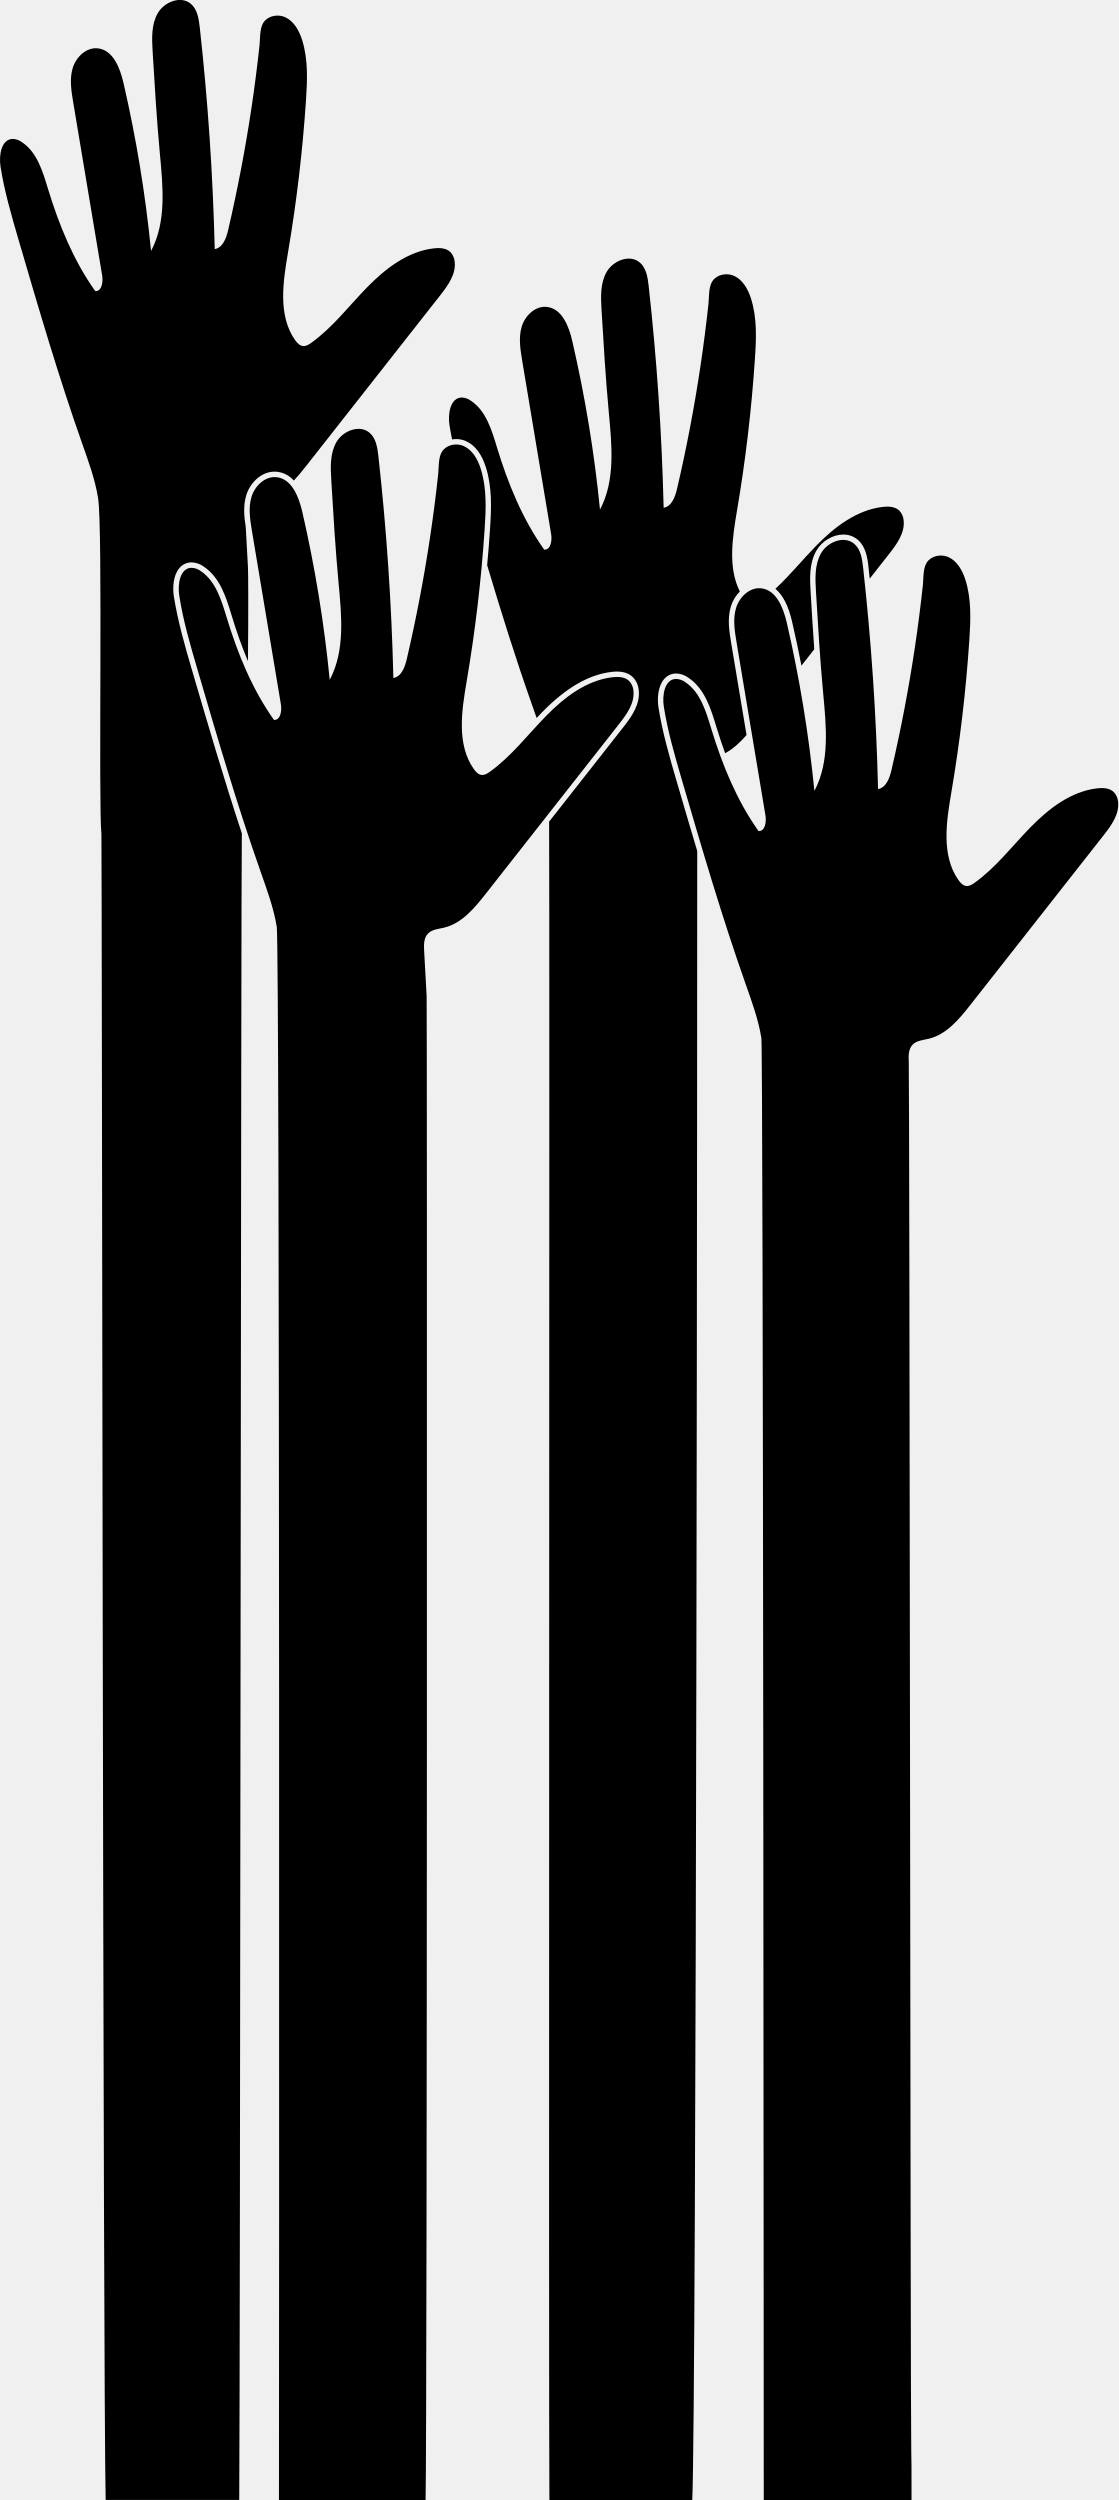
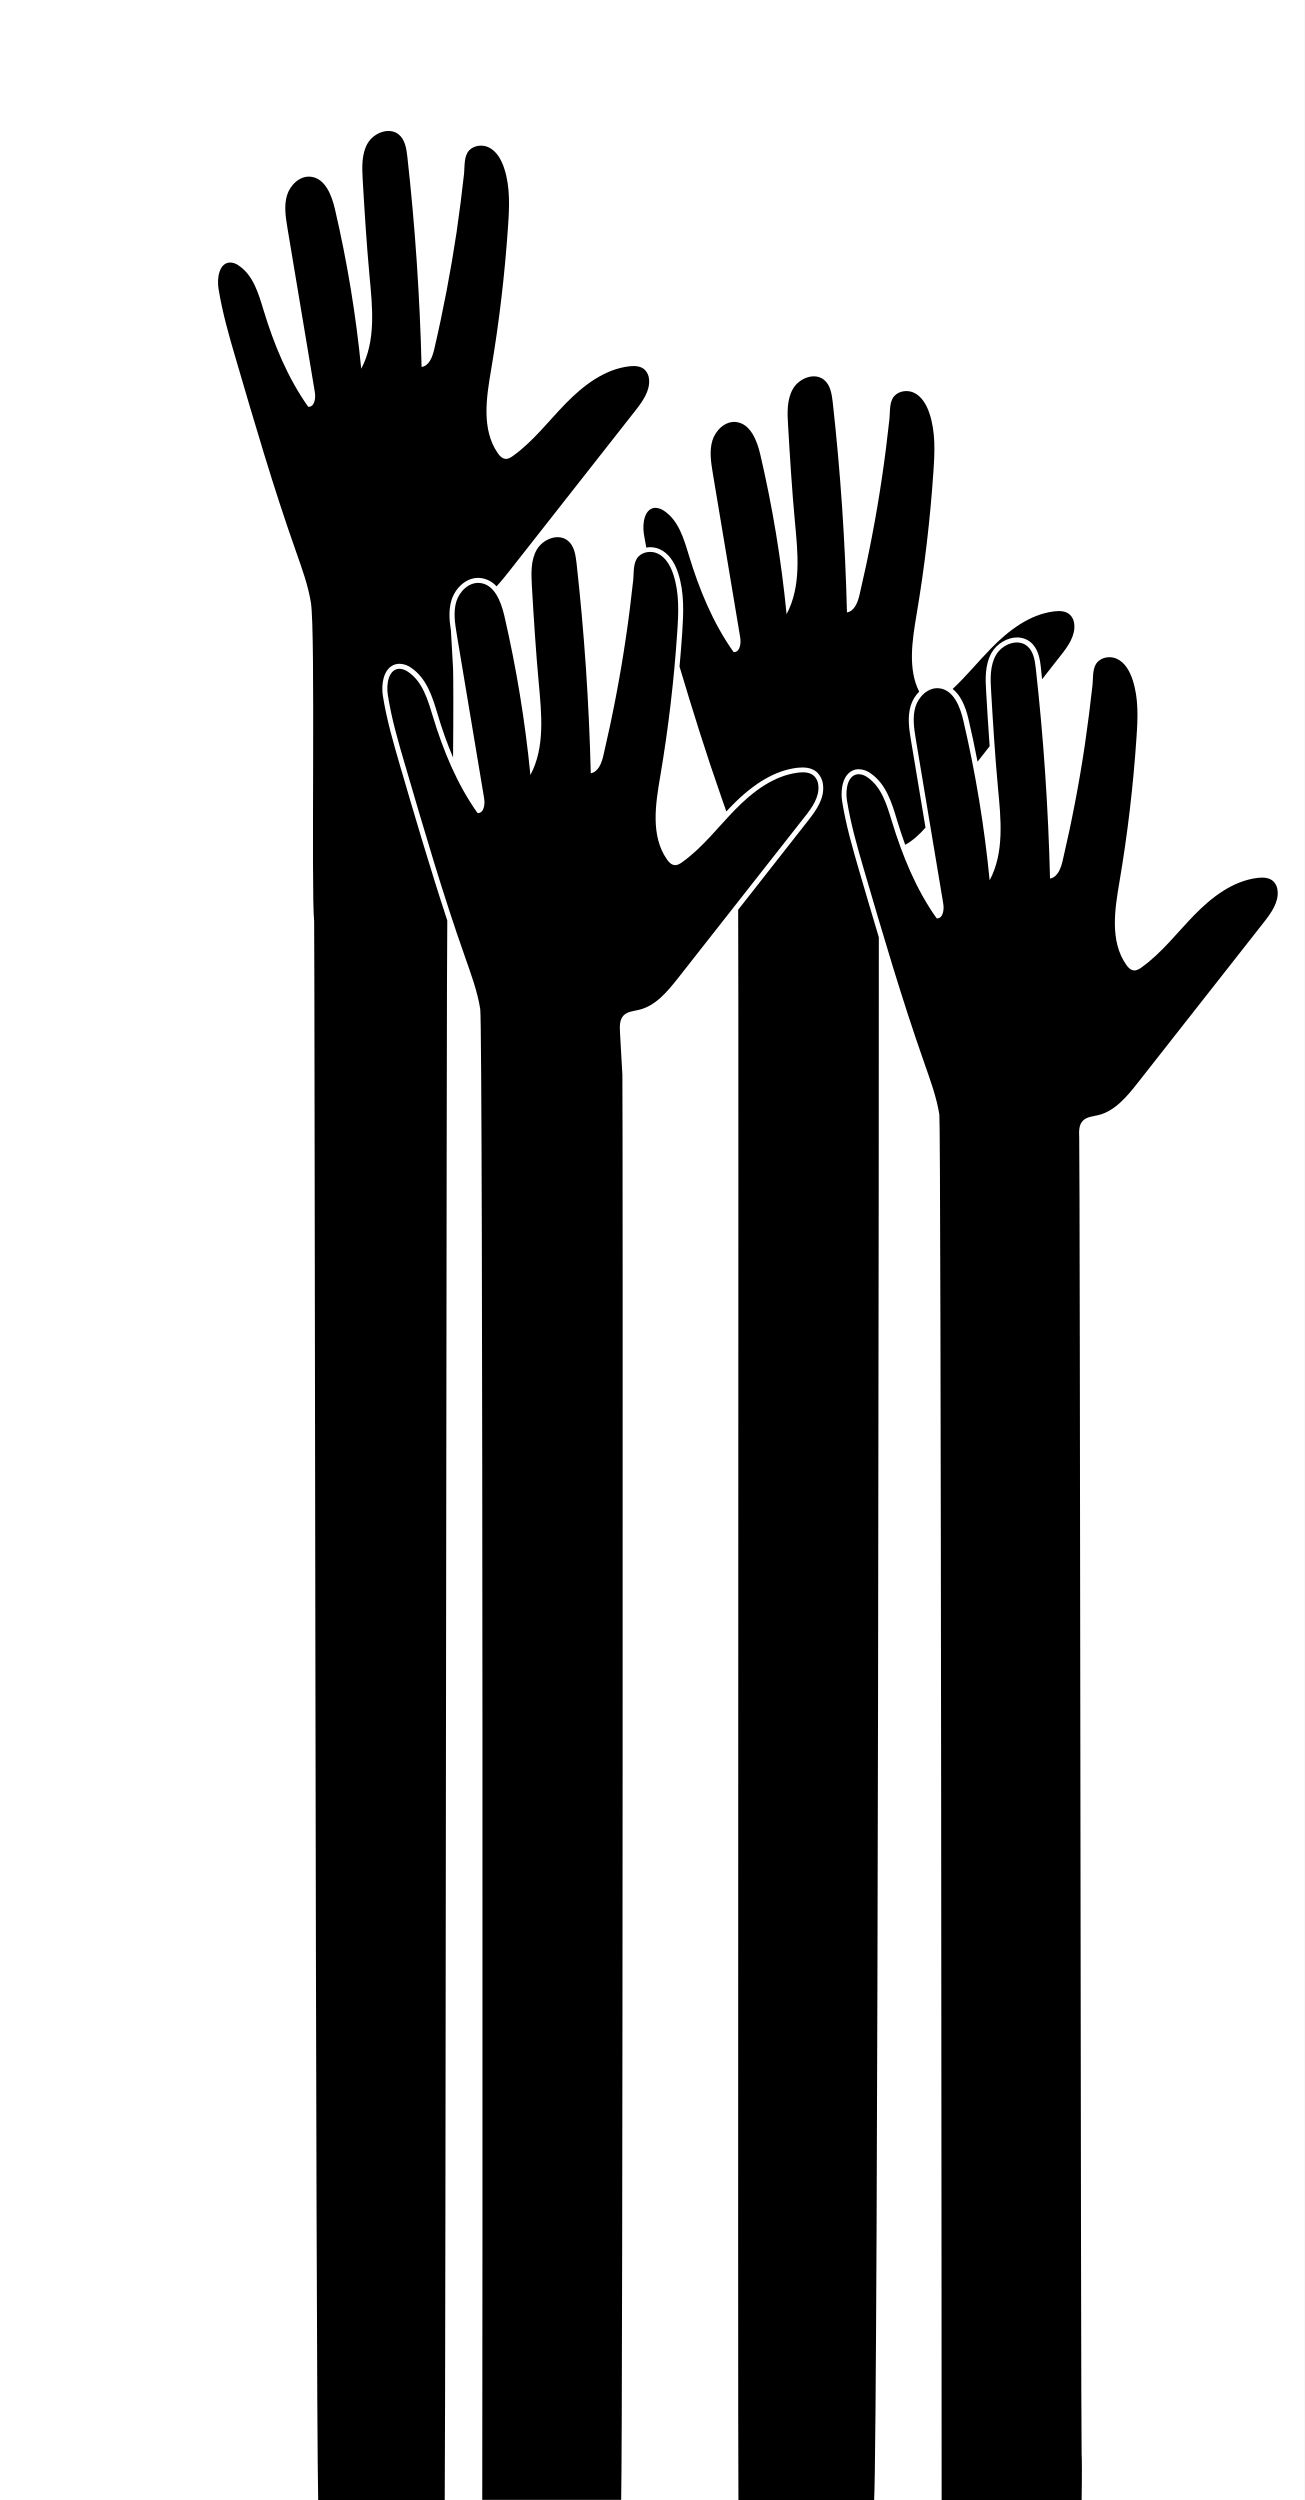
- <svg xmlns="http://www.w3.org/2000/svg" data-name="Layer 1" viewBox="0 0 788 1761.79">
-   <path d="M558.18 438.03q3.57 15.43 6.6 31.06 4.53-5.76 9.05-11.53c-1-13.61-1.78-27.19-2.58-40.52-.53-8.85-1.19-19.84 4.1-29.06 3.8-6.64 11.58-11.28 18.92-11.28a15.52 15.52 0 0 1 10 3.51c5.69 4.7 7 12.29 7.71 19 .32 2.85.61 5.71.91 8.57l13.74-17.5c5.45-6.93 11.2-14.88 10.17-23.64a11.12 11.12 0 0 0-3.06-6.83c-3-2.86-7.62-3.06-11.73-2.58-18.4 2.17-34.07 14.27-47 27.54-9.66 9.91-18.46 20.8-28.58 30.16 5.29 4.39 9.21 12.09 11.75 23.1zM170.43 587.3c-12.65-38.28-24-77.14-35.11-115-4.93-16.88-10-34.33-12.82-52.13-.93-5.88-.48-14.58 3.82-19.73a11.14 11.14 0 0 1 8.49-4.13h.27a15.21 15.21 0 0 1 8.54 3c11.51 7.75 15.77 21.76 19.53 34.12l.21.68a331.09 331.09 0 0 0 11.38 31.88c.34-34.2.22-62.51 0-66.24l-1.56-28.34c-1.12-7.09-1.92-14.83.35-22.36 2.49-8.29 10.14-16.67 19.94-16.67.52 0 1 0 1.58.07a18.31 18.31 0 0 1 12 6.21c3.23-3.41 6.22-7.13 9.08-10.77l94.12-119.81c5.44-6.94 11.2-14.89 10.17-23.65a11.23 11.23 0 0 0-3.06-6.83c-3-2.86-7.62-3.06-11.74-2.57-18.39 2.16-34.06 14.26-47 27.53s-24.27 28.33-39.33 39.07c-1.67 1.2-3.56 2.39-5.6 2.24-2.48-.18-4.37-2.24-5.79-4.27-12.15-17.48-8.46-41-4.89-62a1059.07 1059.07 0 0 0 12.63-107c.95-14.26 1.57-28.9-2.77-42.52-2.08-6.54-5.72-13.16-12-16-4.48-2-10.47-1.26-14 2.31-4.15 4.23-3.35 11.74-3.94 17.2q-2.37 22-5.62 43.85-6.53 43.74-16.57 86.85c-1.31 5.61-3.74 12.28-9.42 13.25q-1.9-78.39-10.57-156.43c-.67-6-1.69-12.65-6.36-16.51-7.08-5.85-18.66-1.24-23.23 6.73s-4.15 17.74-3.6 26.91c1.44 24 2.87 48 5.09 71.91 2.16 23.25 4.77 48.09-6.19 68.7A936.54 936.54 0 0 0 87 58.37c-2.44-10.59-7.42-23.29-18.24-24.32-8-.76-15.19 6.16-17.52 13.9s-1 16 .32 24L72 194.14c.76 4.58-.25 11.31-4.89 11-15.39-21.68-25.55-46.67-33.3-72.1-3.71-12.21-7.64-25.63-18.22-32.76A11.66 11.66 0 0 0 9 97.89c-8.09.2-9.89 11.48-8.64 19.47C3.11 134.89 8.1 151.97 13.08 169c14.07 48.12 28.15 96.27 44.82 143.54 4.44 12.6 9.09 25.23 11.22 38.42 3.46 21.42.13 215.32 2.35 236.91.38 3.63 1.08 1091.13 3 1173.89h94.12c.66-81.66 1.28-1169.58 1.84-1174.46z" />
-   <path d="M300.66 701.99q-.89-16-1.76-31.91c-.24-4.24-.29-9 2.61-12.08s7.52-3.32 11.59-4.31c12.35-3 21.12-13.58 29-23.57l94.11-119.81c5.45-6.93 11.2-14.89 10.17-23.64a11.12 11.12 0 0 0-3.06-6.83c-3-2.86-7.62-3.06-11.73-2.58-18.4 2.17-34.07 14.27-47 27.54s-24.33 28.28-39.4 39.09c-1.67 1.2-3.55 2.38-5.6 2.24-2.48-.18-4.37-2.24-5.78-4.28-12.16-17.48-8.47-41-4.9-62a1058.53 1058.53 0 0 0 12.63-107c.95-14.26 1.57-28.9-2.77-42.52-2.08-6.54-5.72-13.16-12-16-4.47-2-10.47-1.26-14 2.32-4.15 4.22-3.35 11.74-3.94 17.2q-2.36 22-5.62 43.85-6.51 43.74-16.57 86.84c-1.31 5.62-3.74 12.29-9.42 13.26q-1.9-78.4-10.57-156.43c-.67-6-1.69-12.66-6.36-16.51-7.08-5.85-18.66-1.24-23.23 6.73s-4.15 17.73-3.6 26.9c1.44 24 2.87 48 5.1 71.92 2.15 23.24 4.76 48.08-6.2 68.7A934.72 934.72 0 0 0 213 360.59c-2.45-10.59-7.43-23.29-18.25-24.32-8-.77-15.19 6.16-17.52 13.89s-1 16 .32 24l20.4 122.19c.76 4.58-.25 11.3-4.88 11-15.4-21.68-25.56-46.67-33.3-72.11-3.72-12.2-7.65-25.62-18.23-32.75a11.58 11.58 0 0 0-6.59-2.36c-8.09.2-9.89 11.48-8.64 19.46C129 437.12 134 454.21 139 471.24c14.07 48.12 28.15 96.26 44.82 143.54 4.44 12.6 9.09 25.23 11.22 38.41 2.2 13.63 1.66 1044.14 1.54 1108.59h103.34c1.15-51.34 1.08-1054.44.74-1059.79z" />
-   <path d="M491.34 599.73c-4.94-16.48-9.75-32.9-14.49-49.12-4.93-16.87-10-34.31-12.82-52.13-.93-5.88-.48-14.58 3.82-19.73a11.13 11.13 0 0 1 8.48-4.13h.27a15.21 15.21 0 0 1 8.55 3c11.5 7.75 15.77 21.76 19.53 34.12l.21.68c2 6.46 4 12.57 6.11 18.38 5.73-3.06 10.64-7.72 15.1-12.82l-10.83-64.89c-1.33-8-2.84-17-.21-25.73a25.92 25.92 0 0 1 6.32-10.55c-8.52-16.81-5.22-37.92-2-57A1059.07 1059.07 0 0 0 532 252.89c1-14.26 1.57-28.9-2.77-42.52-2.08-6.54-5.72-13.16-12-16-4.48-2-10.47-1.27-14 2.31-4.15 4.22-3.35 11.74-3.94 17.2q-2.36 22-5.62 43.85-6.51 43.74-16.57 86.84c-1.31 5.62-3.74 12.29-9.42 13.26q-1.9-78.39-10.57-156.43c-.67-6-1.69-12.66-6.36-16.51-7.08-5.85-18.66-1.24-23.23 6.73s-4.15 17.74-3.6 26.9c1.44 24 2.87 48 5.1 71.92 2.15 23.25 4.76 48.08-6.2 68.7a934.72 934.72 0 0 0-19.47-118.51c-2.35-10.64-7.35-23.34-18.16-24.37-8-.77-15.19 6.16-17.52 13.9s-1 16 .32 24l20.4 122.19c.76 4.58-.25 11.3-4.88 11-15.4-21.68-25.56-46.67-33.3-72.1-3.72-12.21-7.65-25.63-18.23-32.76a11.66 11.66 0 0 0-6.59-2.36c-8.09.2-9.89 11.48-8.64 19.47.53 3.38 1.16 6.73 1.84 10.08a18 18 0 0 1 2.94-.26 16.75 16.75 0 0 1 6.85 1.44c6.37 2.92 11.08 9.08 14 18.33 4.47 14.08 3.94 28.81 2.93 43.93q-.84 12.58-2 25.2c9.66 32.37 19.71 64.61 30.94 96.46 1.31 3.73 2.64 7.46 3.92 11.21 1.2-1.29 2.4-2.58 3.63-3.84 16.92-17.38 33-26.75 49.27-28.66a32.45 32.45 0 0 1 3.69-.23c4.72 0 8.46 1.29 11.12 3.84a14.72 14.72 0 0 1 4.22 9.13c1.17 10-4.77 18.56-11 26.45l-52.13 66.36c.46 53.47-.4 1129.76.2 1182.75h100.67c2.99-59.16 3.59-1125.73 3.5-1162.06z" />
-   <path d="M642.18 1727.44c-.58-10.63-1.17-968.43-1.76-979.06-.23-4.24-.28-9 2.62-12.08s7.52-3.32 11.59-4.31c12.34-3 21.12-13.58 29-23.57q47.07-59.89 94.12-119.81c5.44-6.93 11.2-14.89 10.17-23.64a11.18 11.18 0 0 0-3.06-6.83c-3-2.86-7.62-3.06-11.74-2.58-18.39 2.17-34.06 14.27-47 27.53s-24.31 28.29-39.37 39.06c-1.67 1.2-3.56 2.38-5.6 2.24-2.48-.18-4.37-2.24-5.79-4.28-12.15-17.48-8.46-41-4.89-62a1058.53 1058.53 0 0 0 12.63-107c.95-14.26 1.57-28.9-2.77-42.52-2.08-6.54-5.72-13.16-12-16-4.48-2-10.47-1.26-14 2.32-4.15 4.22-3.35 11.74-3.94 17.2q-2.37 22-5.62 43.85-6.52 43.74-16.57 86.84c-1.31 5.62-3.74 12.29-9.42 13.26q-1.9-78.41-10.57-156.44c-.67-6-1.69-12.65-6.36-16.5-7.08-5.85-18.66-1.24-23.23 6.73s-4.15 17.73-3.6 26.9c1.44 24 2.87 48 5.09 71.92 2.16 23.24 4.77 48.08-6.19 68.7a937 937 0 0 0-19.45-118.48c-2.44-10.58-7.42-23.29-18.24-24.31-8-.77-15.19 6.16-17.52 13.89s-1 16 .32 24l20.4 122.19c.76 4.58-.25 11.3-4.89 11-15.39-21.68-25.55-46.67-33.3-72.11-3.71-12.2-7.64-25.62-18.22-32.76a11.65 11.65 0 0 0-6.59-2.35c-8.09.19-9.89 11.48-8.64 19.46 2.75 17.53 7.74 34.62 12.72 51.65 14.07 48.12 28.15 96.26 44.82 143.54 4.44 12.6 9.09 25.23 11.22 38.41 1.35 8.35 1.66 990 1.68 1030.29h104.14c.05-18.62-.05-31.9-.19-34.35z" />
+ <svg xmlns="http://www.w3.org/2000/svg" viewBox="0 0 970.1 1859">
+   <path fill="#fff" d="M0 0h970.1v1859H0z" />
+   <path d="M720.3 535.3c2.4 10.3 4.6 20.6 6.6 31.1 3-3.8 6-7.7 9-11.5-1-13.6-1.8-27.2-2.6-40.5-.5-8.8-1.2-19.8 4.1-29.1 3.8-6.6 11.6-11.3 18.9-11.3 3.6 0 7.2 1.2 10 3.5 5.7 4.7 7 12.3 7.7 19 .3 2.9.6 5.7.9 8.6l13.7-17.5c5.5-6.9 11.2-14.9 10.2-23.6-.2-2.6-1.3-5-3.1-6.8-3-2.9-7.6-3.1-11.7-2.6-18.4 2.2-34.1 14.3-47 27.5-9.7 9.9-18.5 20.8-28.6 30.2 5.5 4.3 9.4 12 11.9 23zM332.6 684.5c-12.6-38.3-24-77.1-35.1-115-4.9-16.9-10-34.3-12.8-52.1-.9-5.9-.5-14.6 3.8-19.7 2.1-2.6 5.2-4.1 8.5-4.1h.3c3.1.1 6.1 1.2 8.5 3 11.5 7.8 15.8 21.8 19.5 34.1l.2.7c3.2 10.8 7 21.5 11.4 31.9.3-34.2.2-62.5 0-66.2l-1.6-28.3c-1.1-7.1-1.9-14.8.4-22.4 2.5-8.3 10.1-16.7 19.9-16.7.5 0 1 0 1.6.1 4.6.5 8.9 2.7 12 6.2 3.2-3.4 6.2-7.1 9.1-10.8l94.1-119.8c5.4-6.9 11.2-14.9 10.2-23.6-.2-2.6-1.3-5-3.1-6.8-3-2.9-7.6-3.1-11.7-2.6-18.4 2.2-34.1 14.3-47 27.5s-24.3 28.3-39.3 39.1c-1.7 1.2-3.6 2.4-5.6 2.2-2.5-.2-4.4-2.2-5.8-4.3-12.1-17.5-8.5-41-4.9-62 6-35.4 10.2-71.1 12.6-107 1-14.3 1.6-28.9-2.8-42.5-2.1-6.5-5.7-13.2-12-16-4.5-2-10.5-1.3-14 2.3-4.1 4.2-3.4 11.7-3.9 17.2-1.6 14.7-3.5 29.3-5.6 43.9-4.4 29.2-9.9 58.1-16.6 86.9-1.3 5.6-3.7 12.3-9.4 13.2-1.3-52.3-4.8-104.4-10.6-156.4-.7-6-1.7-12.7-6.4-16.5-7.1-5.8-18.7-1.2-23.2 6.7s-4.1 17.7-3.6 26.9c1.4 24 2.9 48 5.1 71.9 2.2 23.2 4.8 48.1-6.2 68.7-3.9-39.9-10.4-79.4-19.5-118.5-2.4-10.6-7.4-23.3-18.2-24.3-8-.8-15.2 6.2-17.5 13.9s-1 16 .3 24l20.4 122.2c.8 4.6-.2 11.3-4.9 11-15.4-21.7-25.6-46.7-33.3-72.1-3.7-12.2-7.6-25.6-18.2-32.8-1.9-1.5-4.2-2.3-6.6-2.4-8.1.2-9.9 11.5-8.6 19.5 2.8 17.5 7.7 34.6 12.7 51.6 14.1 48.1 28.1 96.3 44.8 143.5 4.4 12.6 9.1 25.2 11.2 38.4 3.5 21.4.1 215.3 2.4 236.9.4 3.6 1.1 1091.1 3 1173.9h94.1c.7-81.7 1.3-1169.6 1.9-1174.5z" />
+   <path d="M462.8 799.2c-.6-10.7-1.2-21.3-1.8-31.9-.2-4.2-.3-9 2.6-12.1s7.5-3.3 11.6-4.3c12.4-3 21.1-13.6 29-23.6l94.1-119.8c5.5-6.9 11.2-14.9 10.2-23.6-.2-2.6-1.3-5-3.1-6.8-3-2.9-7.6-3.1-11.7-2.6-18.4 2.2-34.1 14.3-47 27.5s-24.3 28.3-39.4 39.1c-1.7 1.2-3.5 2.4-5.6 2.2-2.5-.2-4.4-2.2-5.8-4.3-12.2-17.5-8.5-41-4.9-62 6-35.4 10.2-71.1 12.6-107 1-14.3 1.6-28.9-2.8-42.5-2.1-6.5-5.7-13.2-12-16-4.5-2-10.5-1.3-14 2.3-4.1 4.2-3.4 11.7-3.9 17.2-1.6 14.7-3.4 29.3-5.6 43.9-4.3 29.2-9.9 58.1-16.6 86.8-1.3 5.6-3.7 12.3-9.4 13.3-1.3-52.3-4.8-104.4-10.6-156.4-.7-6-1.7-12.7-6.4-16.5-7.1-5.9-18.7-1.2-23.2 6.7s-4.1 17.7-3.6 26.9c1.4 24 2.9 48 5.1 71.9 2.1 23.2 4.8 48.1-6.2 68.7-3.9-39.9-10.4-79.5-19.4-118.5-2.5-10.6-7.4-23.3-18.2-24.3-8-.8-15.2 6.2-17.5 13.9s-1 16 .3 24L360 593.6c.8 4.6-.2 11.3-4.9 11-15.4-21.7-25.6-46.7-33.3-72.1-3.7-12.2-7.6-25.6-18.2-32.8-1.9-1.4-4.2-2.3-6.6-2.4-8.1.2-9.9 11.5-8.6 19.5 2.7 17.5 7.7 34.6 12.7 51.6 14.1 48.1 28.1 96.3 44.8 143.5 4.4 12.6 9.1 25.2 11.2 38.4 2.2 13.6 1.7 1044.1 1.5 1108.6h103.3c1.3-51.2 1.3-1054.3.9-1059.7z" />
+   <path d="M653.5 697c-4.9-16.5-9.8-32.9-14.5-49.1-4.9-16.9-10-34.3-12.8-52.1-.9-5.9-.5-14.6 3.8-19.7 2.1-2.6 5.2-4.1 8.5-4.1h.3c3.1.1 6.1 1.2 8.5 3 11.5 7.8 15.8 21.8 19.5 34.1l.2.7c2 6.5 4 12.6 6.1 18.4 5.7-3.1 10.6-7.7 15.1-12.8l-10.8-64.9c-1.3-8-2.8-17-.2-25.7 1.2-4 3.4-7.6 6.3-10.5-8.5-16.8-5.2-37.9-2-57 6-35.4 10.2-71.1 12.6-106.9 1-14.3 1.6-28.9-2.8-42.5-2.1-6.5-5.7-13.2-12-16-4.5-2-10.5-1.3-14 2.3-4.2 4.2-3.3 11.7-3.9 17.2-1.6 14.7-3.4 29.3-5.6 43.9-4.3 29.2-9.9 58.1-16.6 86.8-1.3 5.6-3.7 12.3-9.4 13.3-1.3-52.3-4.8-104.4-10.6-156.4-.7-6-1.7-12.7-6.4-16.5-7.1-5.9-18.7-1.2-23.2 6.7s-4.2 17.7-3.6 26.9c1.4 24 2.9 48 5.1 71.9 2.2 23.2 4.8 48.1-6.2 68.7-3.9-39.9-10.4-79.5-19.5-118.5-2.4-10.6-7.4-23.3-18.2-24.4-8-.8-15.2 6.2-17.5 13.9s-1 16 .3 24l20.4 122.2c.8 4.6-.2 11.3-4.9 11-15.4-21.7-25.6-46.7-33.3-72.1-3.7-12.2-7.6-25.6-18.2-32.8-1.9-1.4-4.2-2.3-6.6-2.4-8.1.2-9.9 11.5-8.6 19.5.5 3.4 1.2 6.7 1.8 10.1 1-.2 2-.3 2.9-.3 2.4 0 4.7.5 6.9 1.4 6.4 2.9 11.1 9.1 14 18.3 4.5 14.1 3.9 28.8 2.9 43.9-.6 8.4-1.2 16.8-2 25.2 9.7 32.4 19.7 64.6 30.9 96.5 1.3 3.7 2.6 7.5 3.9 11.2 1.2-1.3 2.4-2.6 3.6-3.8 16.9-17.4 33-26.8 49.3-28.7 1.2-.1 2.5-.2 3.7-.2 4.7 0 8.5 1.3 11.1 3.8 2.4 2.5 3.9 5.7 4.2 9.1 1.2 10-4.8 18.6-11 26.5l-52.1 66.4c.5 53.5-.4 1129.8.2 1182.8H650c3-59.4 3.6-1126 3.5-1162.3z" />
+   <path d="M804.3 1824.7c-.6-10.6-1.2-968.4-1.8-979.1-.2-4.2-.3-9 2.6-12.1s7.5-3.3 11.6-4.3c12.3-3 21.1-13.6 29-23.6 31.4-39.9 62.8-79.9 94.1-119.8 5.4-6.9 11.2-14.9 10.2-23.6-.2-2.6-1.3-5-3.1-6.8-3-2.9-7.6-3.1-11.7-2.6-18.4 2.2-34.1 14.3-47 27.5s-24.3 28.3-39.4 39.1c-1.7 1.2-3.6 2.4-5.6 2.2-2.5-.2-4.4-2.2-5.8-4.3-12.2-17.5-8.5-41-4.9-62 6-35.4 10.2-71.1 12.6-107 1-14.3 1.6-28.9-2.8-42.5-2.1-6.5-5.7-13.2-12-16-4.5-2-10.5-1.3-14 2.3-4.2 4.2-3.3 11.7-3.9 17.2-1.6 14.7-3.5 29.3-5.6 43.9-4.3 29.2-9.9 58.1-16.6 86.8-1.3 5.6-3.7 12.3-9.4 13.3-1.3-52.3-4.8-104.4-10.6-156.4-.7-6-1.7-12.6-6.4-16.5-7.1-5.9-18.7-1.2-23.2 6.7s-4.2 17.7-3.6 26.9c1.4 24 2.9 48 5.1 71.9 2.2 23.2 4.8 48.1-6.2 68.7-3.9-39.9-10.4-79.4-19.5-118.5-2.4-10.6-7.4-23.3-18.2-24.3-8-.8-15.2 6.2-17.5 13.9s-1 16 .3 24l20.4 122.2c.8 4.6-.2 11.3-4.9 11-15.4-21.7-25.5-46.7-33.3-72.1-3.7-12.2-7.6-25.6-18.2-32.8-1.9-1.4-4.2-2.3-6.6-2.3-8.1.2-9.9 11.5-8.6 19.5 2.8 17.5 7.7 34.6 12.7 51.7 14.1 48.1 28.2 96.3 44.8 143.5 4.4 12.6 9.1 25.2 11.2 38.4 1.3 8.3 1.7 990 1.7 1030.3h104.1c.3-18.7.2-32 0-34.4z" />
</svg>
